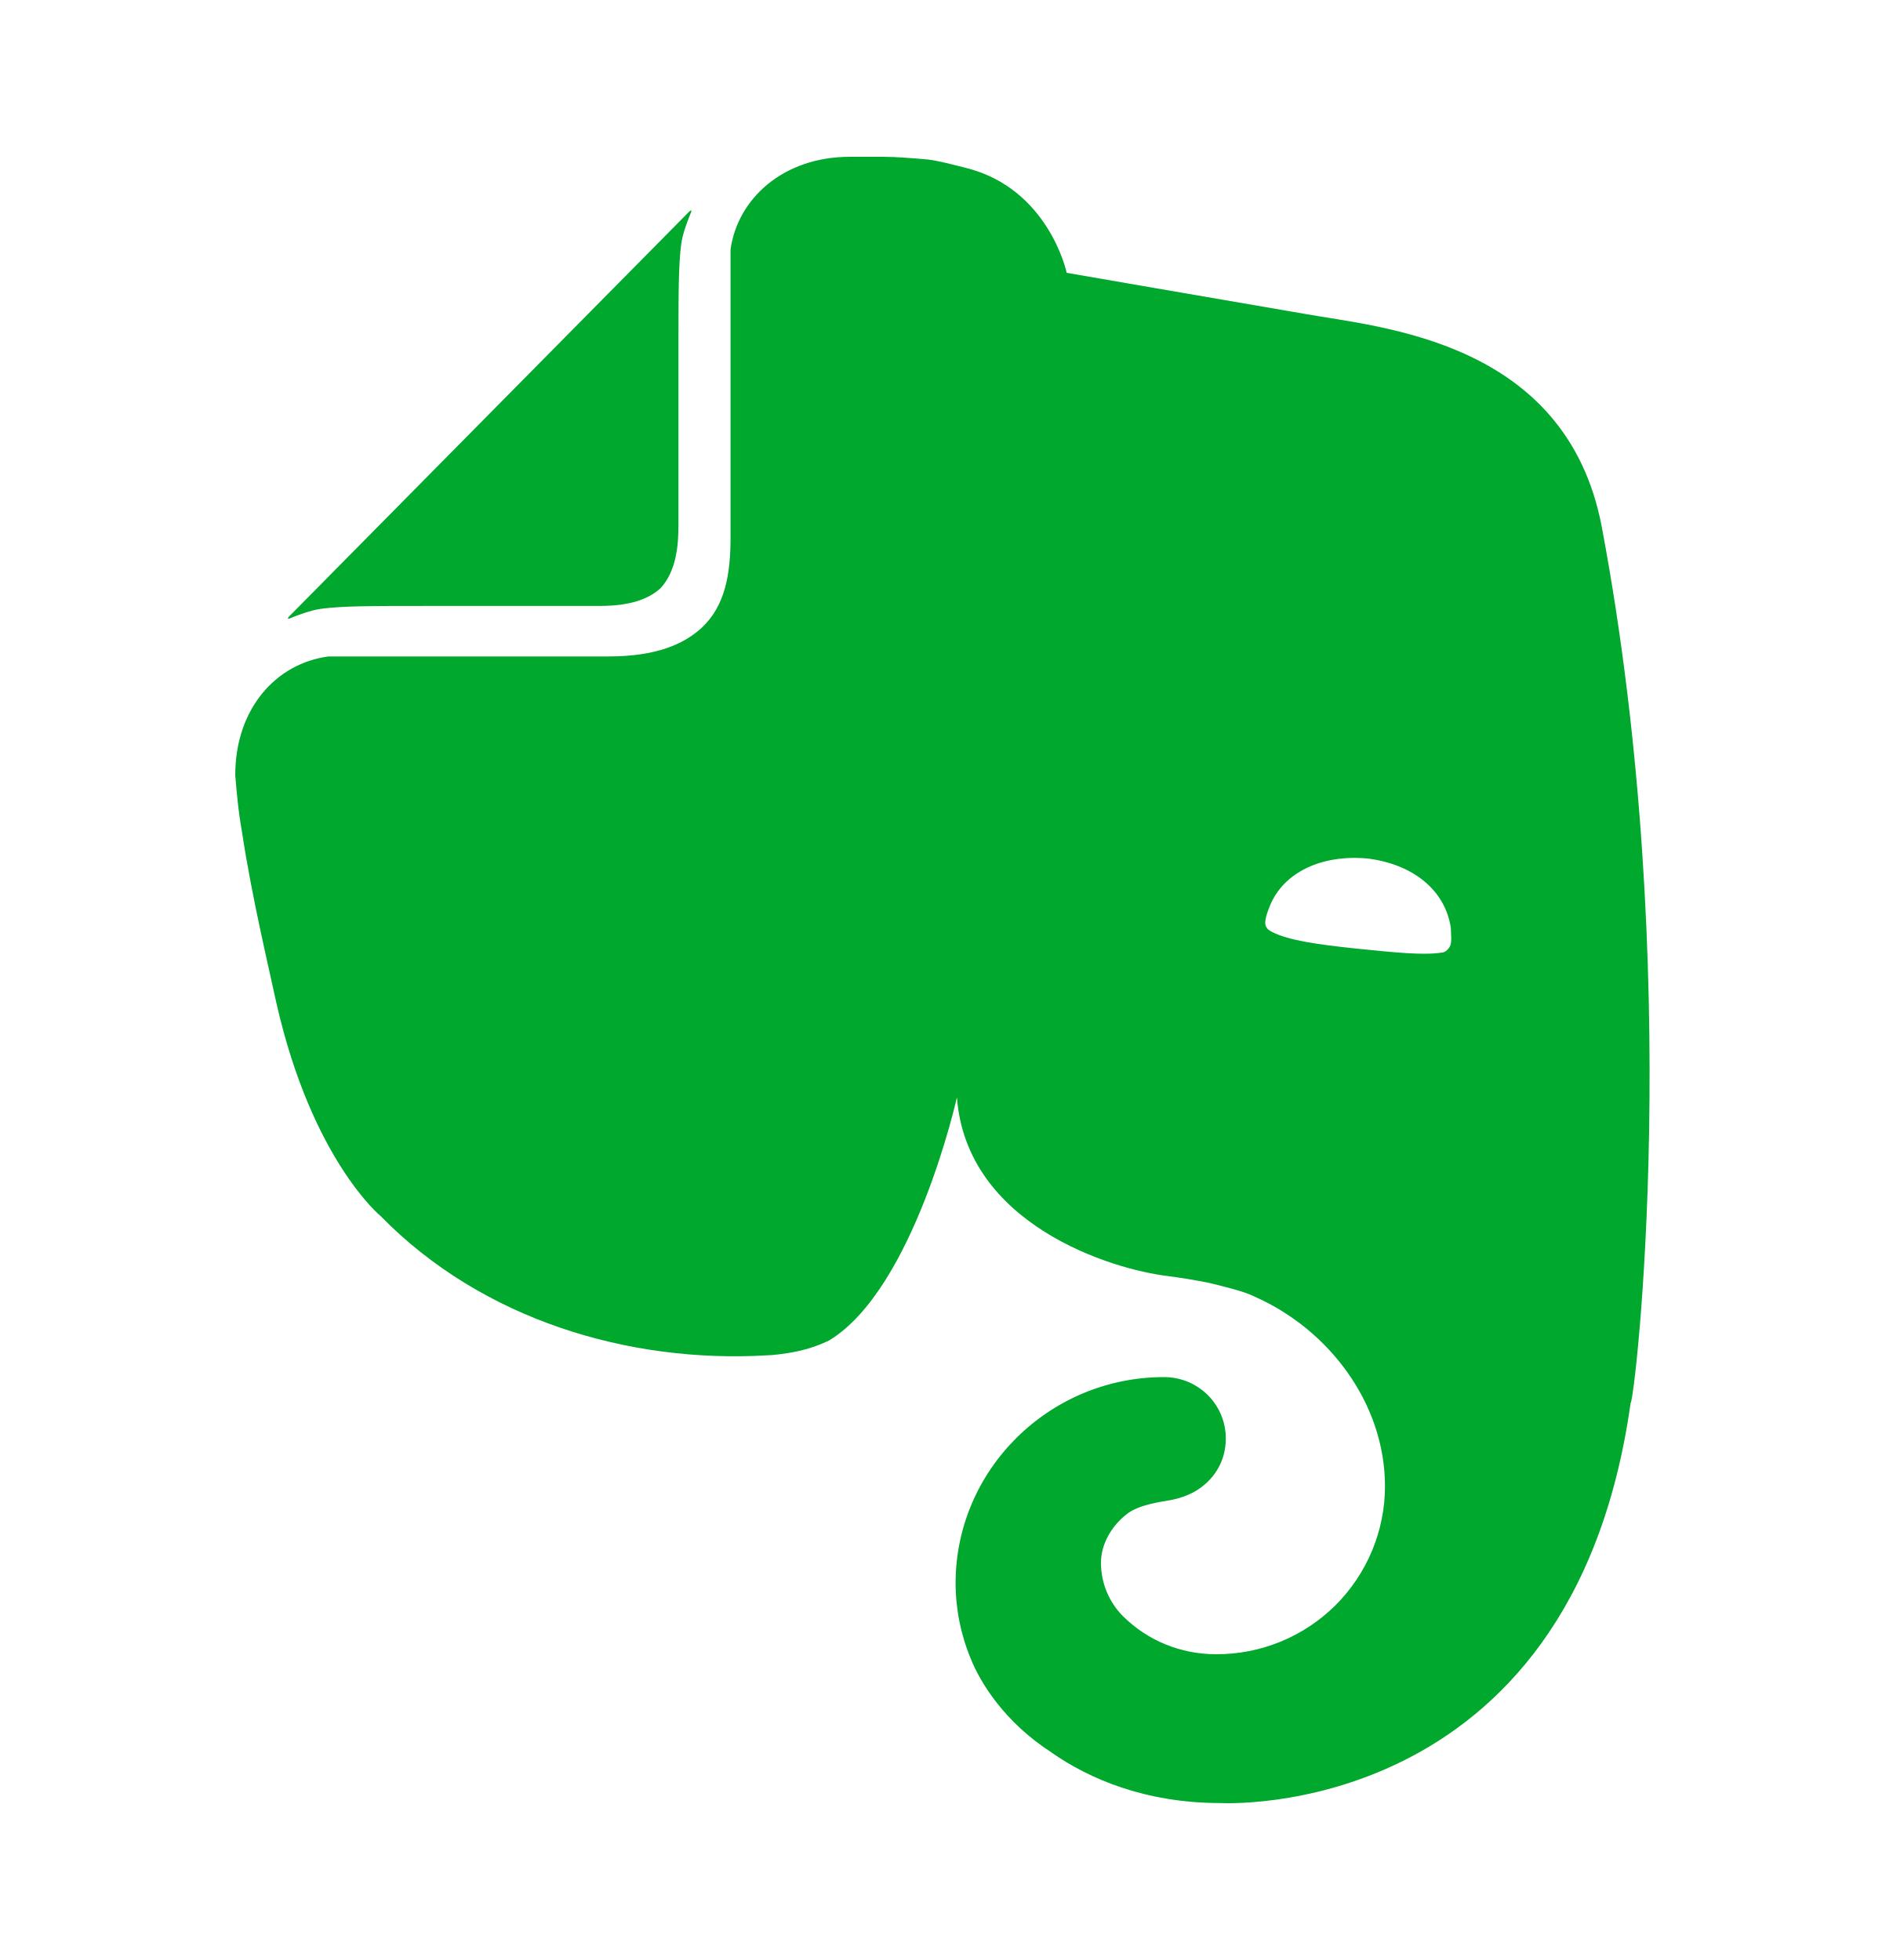
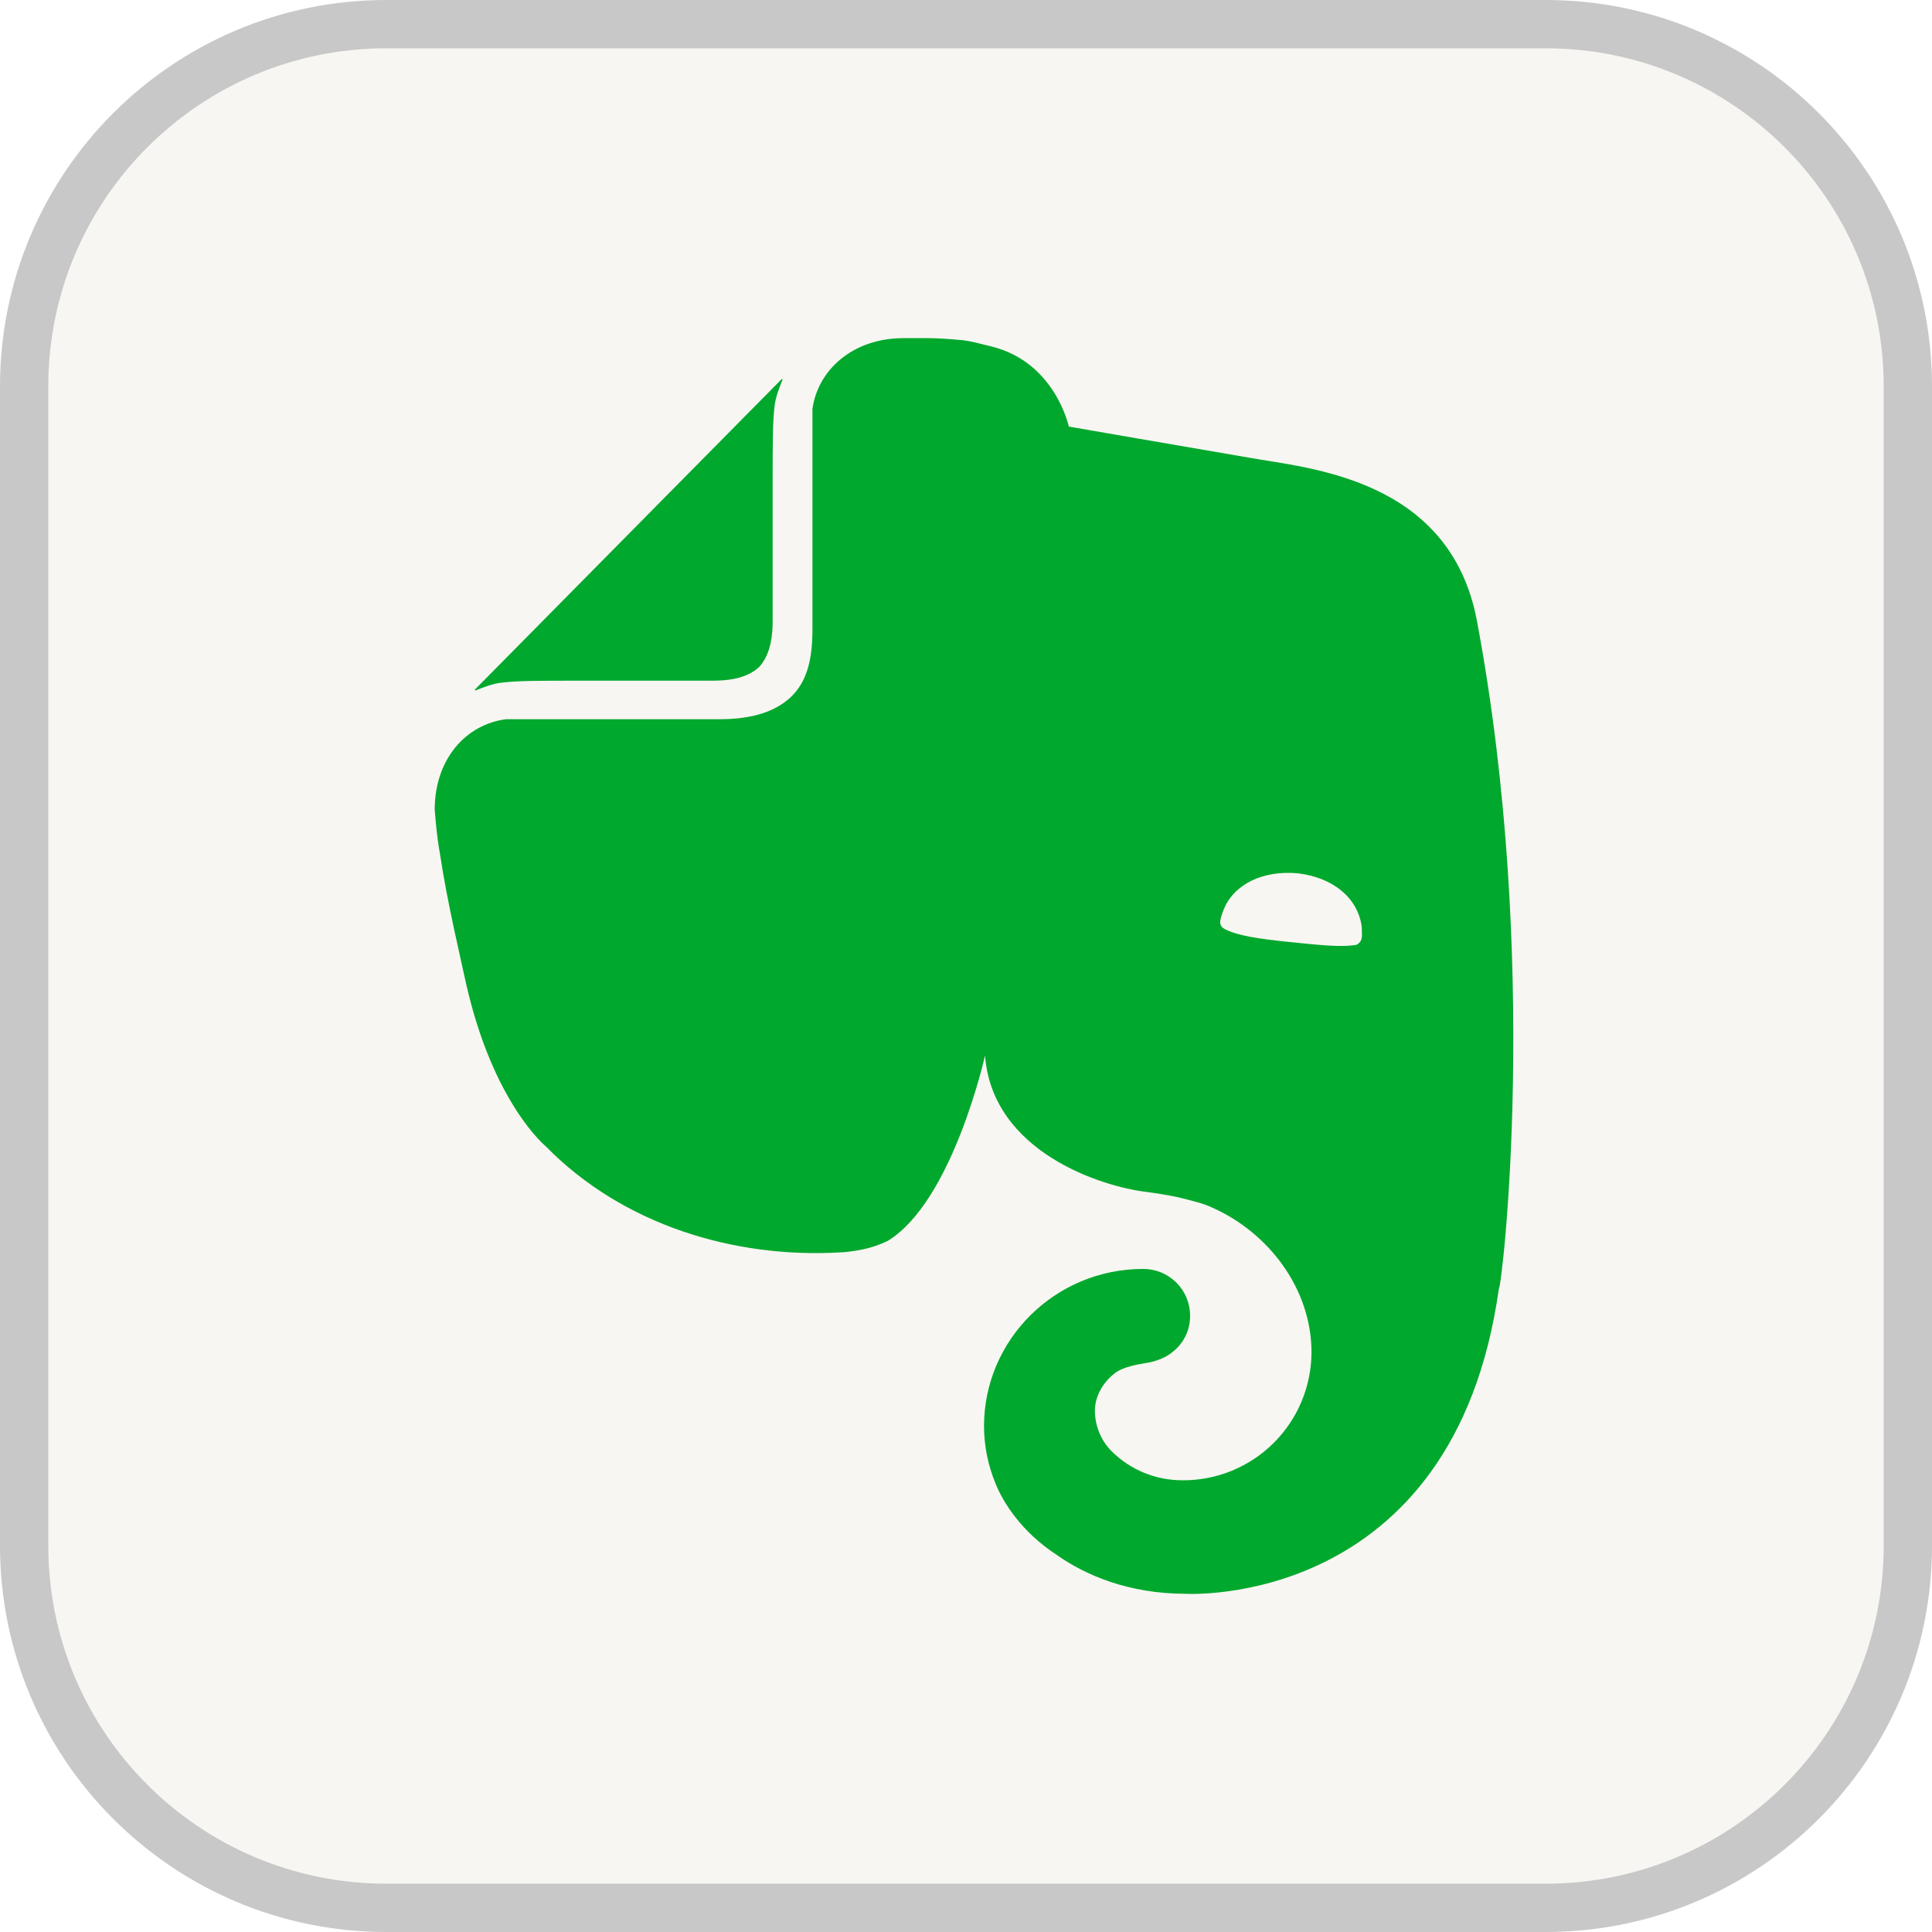
- <svg xmlns="http://www.w3.org/2000/svg" width="24" height="25" viewBox="0 0 24 25" fill="none">
-   <path d="M8.651 6.718C8.651 6.927 8.633 7.276 8.424 7.502C8.197 7.711 7.847 7.729 7.636 7.729H5.397C4.751 7.729 4.366 7.729 4.104 7.764C3.963 7.781 3.789 7.85 3.701 7.885C3.666 7.903 3.666 7.885 3.683 7.867L8.792 2.696C8.81 2.679 8.828 2.679 8.81 2.714C8.774 2.802 8.705 2.975 8.687 3.115C8.652 3.375 8.652 3.759 8.652 4.403V6.718H8.651ZM13.41 22.353C12.816 21.971 12.501 21.466 12.378 21.153C12.252 20.849 12.187 20.524 12.186 20.195C12.186 18.75 13.376 17.565 14.845 17.565C14.948 17.565 15.05 17.585 15.146 17.624C15.241 17.663 15.328 17.721 15.401 17.793C15.475 17.866 15.533 17.953 15.572 18.048C15.612 18.143 15.632 18.246 15.632 18.349C15.632 18.646 15.475 18.889 15.23 19.028C15.137 19.078 15.037 19.113 14.933 19.133C14.845 19.151 14.513 19.185 14.355 19.324C14.18 19.463 14.04 19.69 14.04 19.934C14.04 20.195 14.145 20.438 14.319 20.613C14.634 20.926 15.055 21.1 15.509 21.1C15.791 21.101 16.071 21.046 16.332 20.939C16.593 20.832 16.83 20.674 17.03 20.476C17.23 20.277 17.388 20.04 17.497 19.78C17.605 19.52 17.662 19.241 17.662 18.959C17.662 17.897 16.944 16.956 16 16.539C15.86 16.469 15.632 16.417 15.422 16.364C15.248 16.329 15.074 16.3 14.898 16.277C14.163 16.19 12.325 15.616 12.203 13.997C12.203 13.997 11.66 16.435 10.576 17.096C10.448 17.158 10.313 17.205 10.173 17.235C10.016 17.269 9.84 17.287 9.788 17.287C8.021 17.392 6.149 16.835 4.855 15.512C4.855 15.512 3.98 14.797 3.525 12.795C3.42 12.307 3.211 11.437 3.087 10.618C3.035 10.323 3.018 10.096 3 9.888C3 9.034 3.525 8.46 4.19 8.373H7.759C8.371 8.373 8.721 8.216 8.949 8.007C9.246 7.729 9.316 7.328 9.316 6.858V3.184C9.404 2.54 9.982 2 10.838 2H11.258C11.434 2 11.643 2.018 11.836 2.035C11.976 2.053 12.098 2.087 12.308 2.139C13.376 2.4 13.603 3.48 13.603 3.48C13.603 3.48 15.615 3.828 16.63 4.002C17.592 4.177 19.971 4.334 20.426 6.718C21.494 12.395 20.846 17.896 20.794 17.896C20.042 23.259 15.563 22.998 15.563 22.998C14.6 22.998 13.883 22.685 13.41 22.354V22.353ZM17.435 10.95C16.857 10.898 16.367 11.123 16.192 11.559C16.157 11.646 16.122 11.751 16.139 11.802C16.157 11.855 16.192 11.872 16.227 11.89C16.437 11.994 16.787 12.046 17.294 12.099C17.802 12.151 18.152 12.186 18.379 12.151C18.414 12.151 18.449 12.133 18.484 12.082C18.52 12.029 18.502 11.924 18.502 11.838C18.431 11.35 18.012 11.019 17.435 10.95Z" fill="#00A82D" />
+ <svg xmlns="http://www.w3.org/2000/svg" fill="none" height="40" viewBox="0 0 40 40" width="40">
+   <rect fill="#f8f6f2" height="39" rx="7.5" width="39" x=".5" y=".5" />
+   <rect height="39" rx="7.5" stroke="#c8c8c8" width="39" x=".5" y=".5" />
+   <path d="m15.997 12.842c0 .258-.022.691-.282.97-.281.26-.714.281-.975.281h-2.772c-.801 0-1.278 0-1.602.043-.174.021-.39.107-.499.15-.043.022-.043 0-.022-.022l6.326-6.402c.022-.021.043-.021.022.022-.045.108-.13.323-.153.496-.043.323-.043.797-.043 1.595v2.867zm5.892 19.357c-.735-.473-1.125-1.098-1.278-1.486-.156-.376-.237-.779-.238-1.186 0-1.789 1.473-3.255 3.292-3.255.128-.001.255.024.373.072.118.048.226.12.317.21.09.09.162.197.211.316.049.118.074.245.074.372 0 .368-.195.668-.498.841-.115.062-.239.105-.368.129-.109.022-.52.065-.715.237-.217.173-.39.453-.39.755 0 .323.129.624.345.841.39.388.911.603 1.474.603.349.001.695-.066 1.018-.199.323-.133.617-.328.864-.574s.444-.539.578-.861c.135-.322.204-.668.205-1.017 0-1.314-.889-2.479-2.058-2.996-.174-.087-.456-.151-.715-.216-.215-.044-.432-.08-.649-.108-.91-.108-3.185-.819-3.337-2.823 0 0-.671 3.018-2.014 3.837-.159.077-.326.135-.499.173-.195.042-.412.065-.477.065-2.187.129-4.505-.56-6.108-2.199 0 0-1.084-.884-1.646-3.364-.13-.604-.39-1.682-.542-2.695-.065-.365-.086-.646-.108-.904 0-1.057.65-1.768 1.474-1.876h4.418c.758 0 1.192-.194 1.474-.452.368-.345.455-.841.455-1.423v-4.549c.109-.797.824-1.466 1.884-1.466h.52c.217 0 .477.022.715.043.174.022.325.065.585.129 1.322.323 1.604 1.659 1.604 1.659s2.49.431 3.747.646c1.192.217 4.138.411 4.7 3.364 1.322 7.028.52 13.84.456 13.84-.931 6.639-6.477 6.316-6.477 6.316-1.192 0-2.079-.388-2.665-.797zm4.983-14.118c-.715-.065-1.322.215-1.538.754-.043.108-.087.237-.066.301.022.066.066.087.109.109.26.129.693.194 1.321.258.628.065 1.061.108 1.343.065.043 0 .087-.022.13-.086.043-.065.022-.195.022-.302-.088-.604-.607-1.014-1.322-1.099z" fill="#00a82d" />
</svg>
